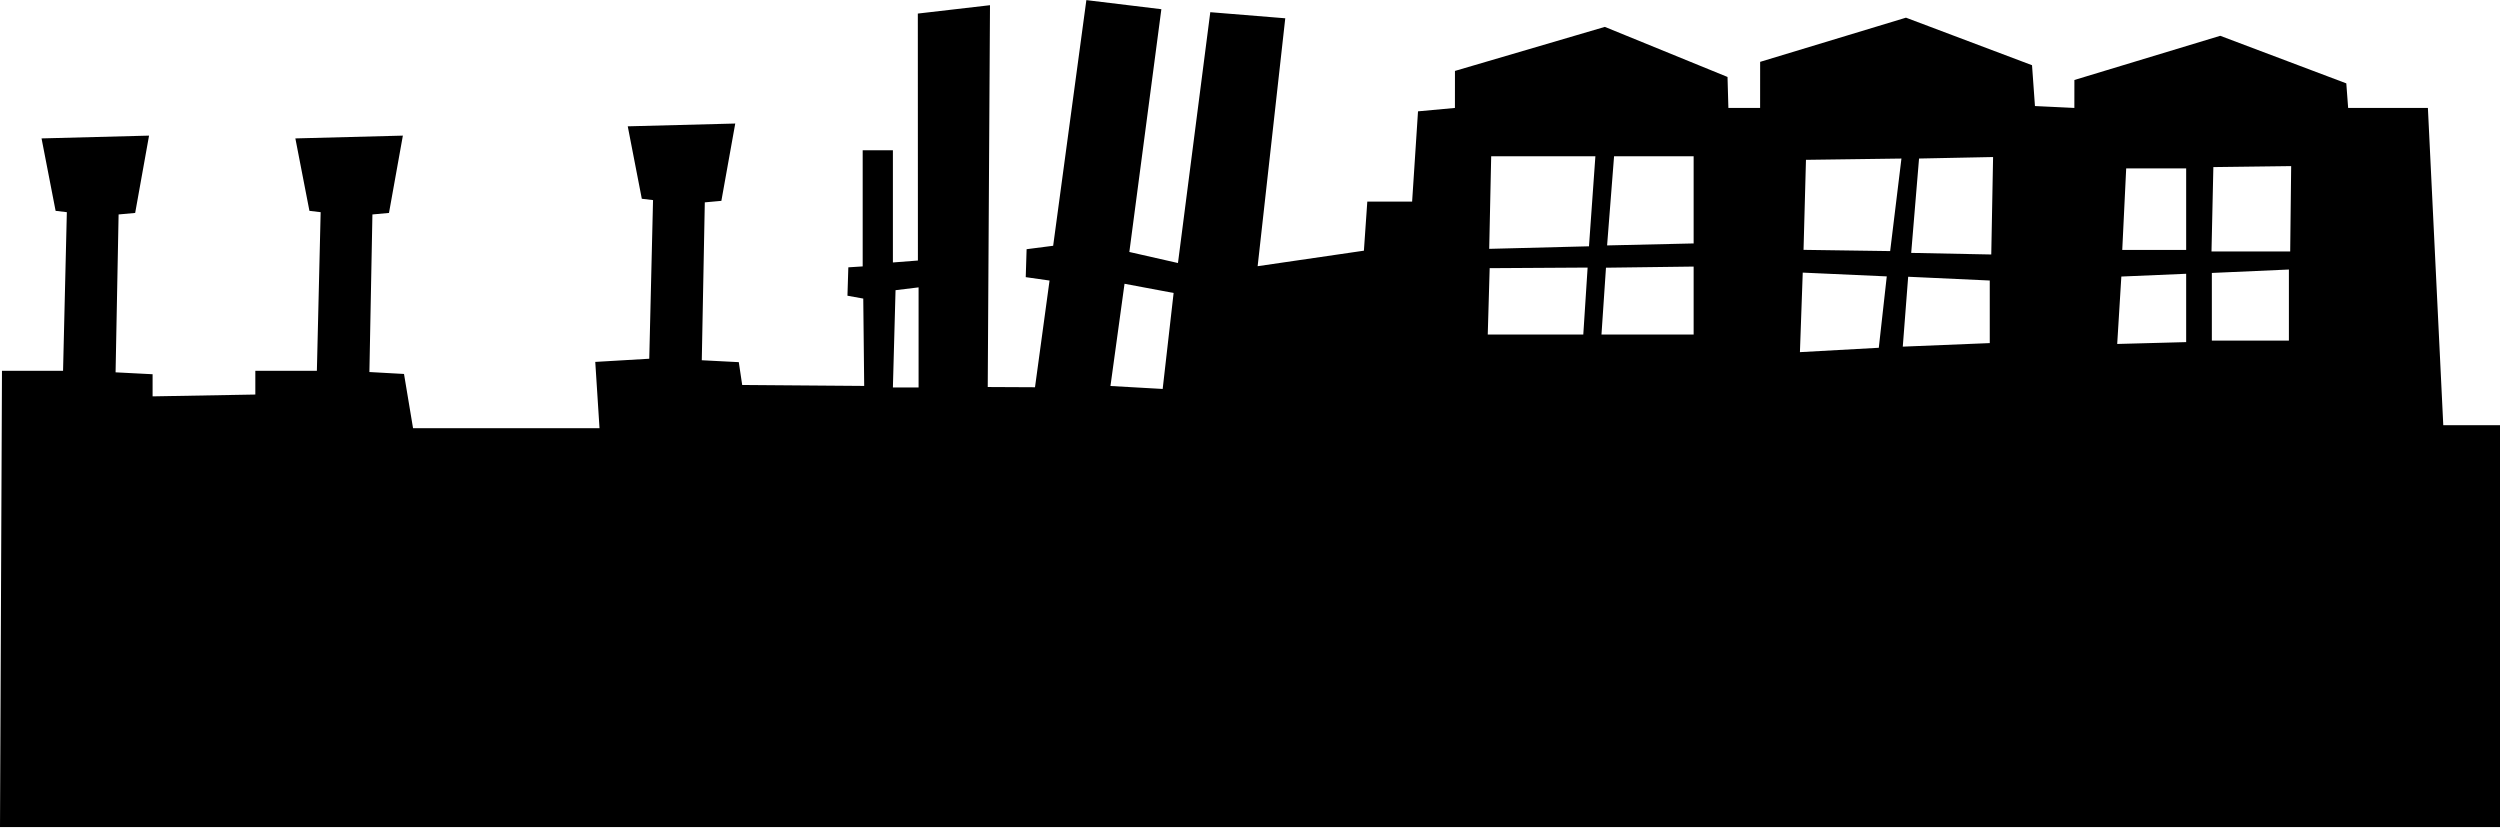
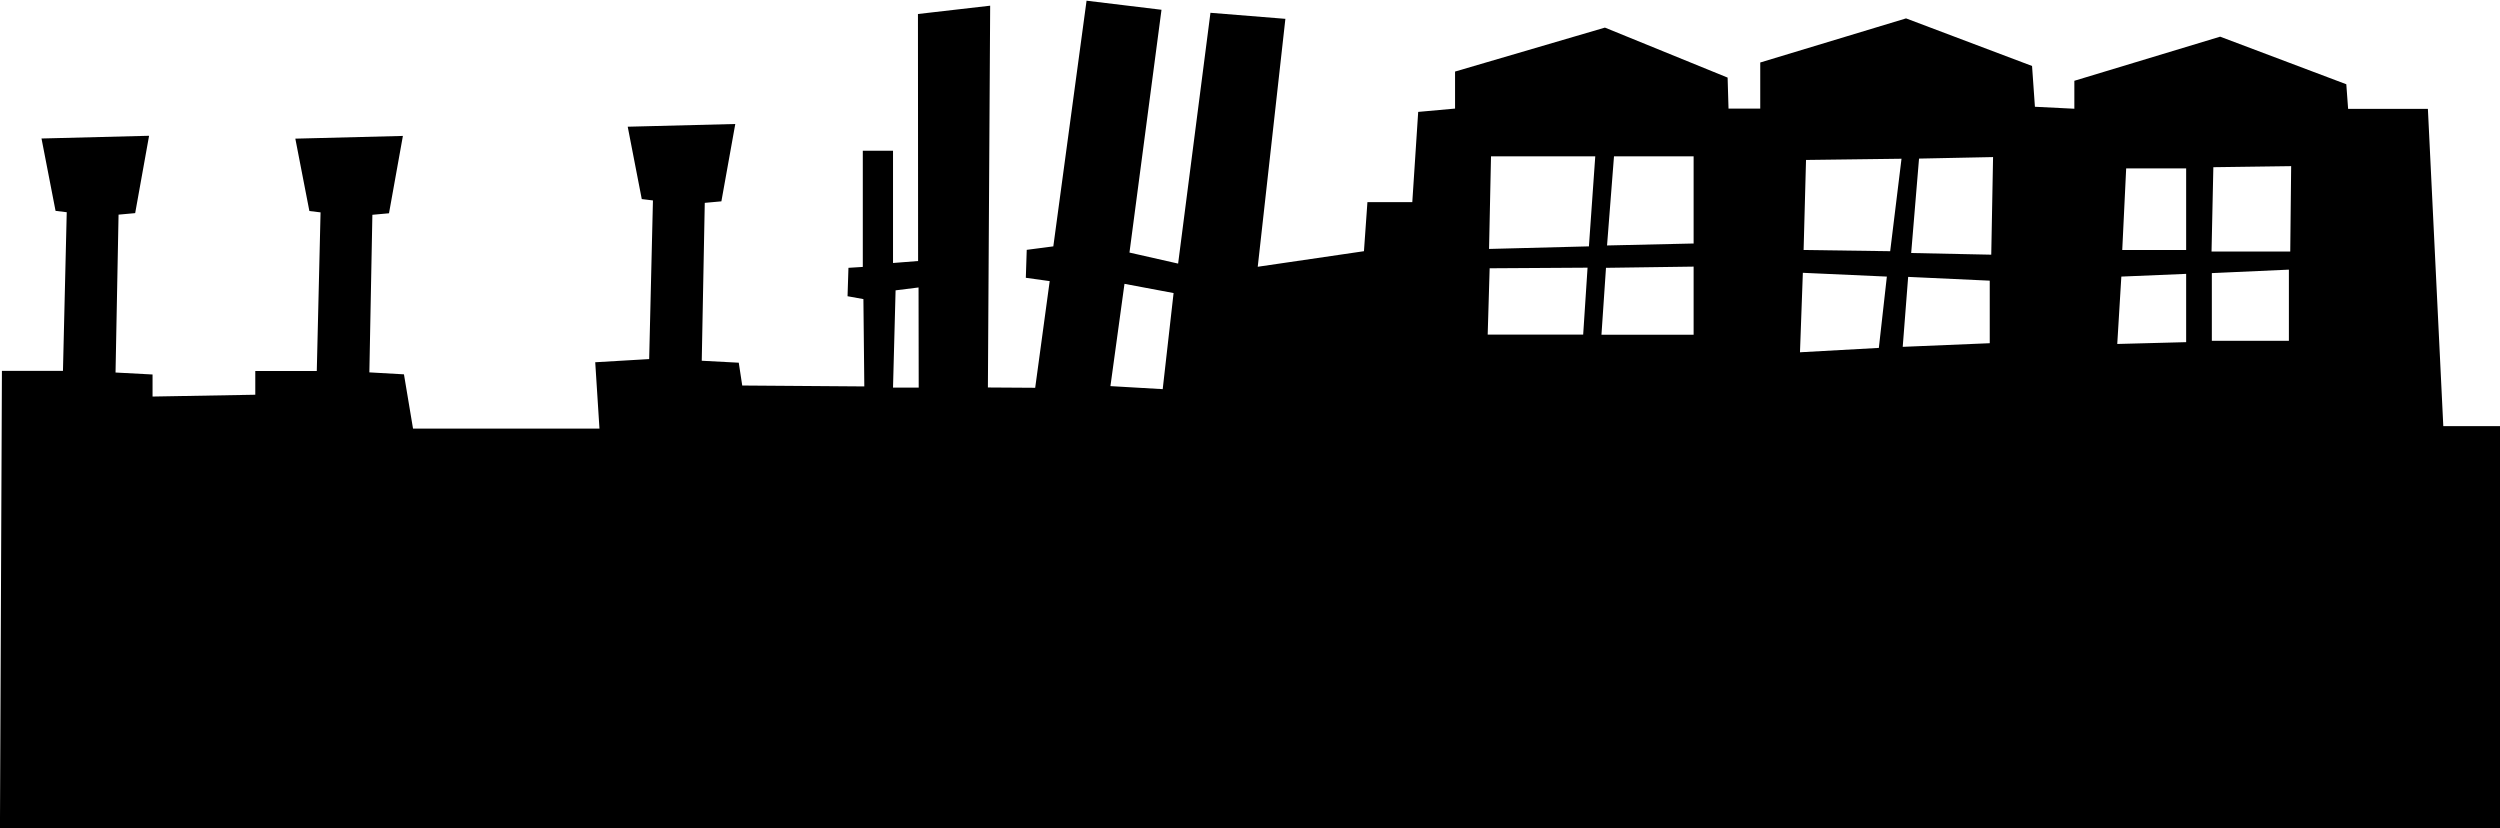
- <svg xmlns="http://www.w3.org/2000/svg" width="467mm" height="154.5mm" viewBox="0 0 1654.724 547.441" id="svg4700" version="1.1">
-   <defs id="defs4702" />
-   <g id="layer1" transform="translate(836.0714,-159.3499)">
-     <path id="path5265" d="m -834.764,404.791 40.429,0 2.503,-105 -7.432,-0.883 -9.31,-47.948 71.158,-1.847 -9.187,51.178 -10.968,1 -2,104.501 24.5,1.261 0,14.648 68,-1.211 0,-15.698 40.736,0 2.503,-105 -7.432,-0.883 -9.31,-47.948 71.158,-1.847 -9.187,51.178 -10.968,1 -2,104.301 22.908,1.274 5.988,35.925 123.414,0 -2.81,-43.9 35.736,-2.1 2.503,-105 -7.432,-0.883 -9.31,-47.948 71.158,-1.847 -9.187,51.178 -10.968,1 -2,104.501 24.5,1.261 2.25,15.108 80.75,0.63 -0.613,-57.815 -10.466,-1.898 0.579,-18.788 9.5,-0.61 0,-76.89 20,0 0,74.285 16.552,-1.285 -0.052,-163.458 47.764,-5.542 -1.491,252.721 31.281,0.152 9.631,-70.623 -15.76,-2.25 0.575,-18.5 17.578,-2.267 21.973,-162.596 49.646,6.014 -21.196,160.687 32.181,7.314 21.393,-166.026 49.626,4.035 -18.283,164.089 70.333,-10.267 2.25,-32.482 29.666,0 3.902,-59.75 24.432,-2.25 0.021,-24.5 99.211,-29.149 81.195,33.149 0.573,20.5 21,0 0.02,-30.5 96.525,-29.248 83.43,31.469 1.937,27.029 26.087,1.25 0.02,-18.5 96.525,-29.248 83.45,31.489 1.216,16.259 52.788,0 10.18,210 37.821,0 0,266 -1655,0 z m 775.497,-51.529 -32.491,-6.088 -9.314,67.662 34.564,1.954 z m -168.805,-3.704 -15.25,1.862 -1.75,64.371 17,0 z m 635.558,39.981 5.274,-47.249 -55.615,-2.499 -1.865,52.635 z m 73.442,-3.097 0,-41.424 -54,-2.491 -3.571,46.264 z m 130,-0.651 0,-45.233 -42.905,1.833 -2.738,44.623 z m 68,-48.047 -51,2.262 0,44.785 51,0 z m -464.172,-1.292 -64.828,0.393 -1.272,43.946 63.234,0 z m 70.172,-0.661 -58.021,0.75 -2.979,44.25 61,0 z m 198.204,-72.5 -49.007,0.986 -5.197,62.458 53,1.056 z m -68.128,62.25 7.469,-61.25 -63.192,0.849 -1.611,59.585 z m 265.424,-56.251 -51.5,0.653 -1.234,55.848 52.092,0 z m -69.5,1.501 -39.696,0 -2.609,54 42.304,0 z m -395.269,51.583 4.239,-59.583 -68.969,0 -1.311,61.267 66.041,-1.684 z m 69.269,-1.895 0,-57.688 -52.665,0 -4.611,59 z" style="fill-opacity:1" />
+ <svg xmlns="http://www.w3.org/2000/svg" width="467" height="154.5" viewBox="0 0 1654.7 547.4" version="1.1">
+   <g transform="translate(836.0714,-159.3499)">
+     <path d="m-834.8 404.8 40.4 0 2.5-105-7.4-0.9-9.3-47.9 71.2-1.8-9.2 51.2-11 1-2 104.5 24.5 1.3 0 14.6 68-1.2 0-15.7 40.7 0 2.5-105-7.4-0.9-9.3-47.9 71.2-1.8-9.2 51.2-11 1-2 104.3 22.9 1.3 6 35.9 123.4 0-2.8-43.9 35.7-2.1 2.5-105-7.4-0.9-9.3-47.9 71.2-1.8-9.2 51.2-11 1-2 104.5 24.5 1.3 2.3 15.1 80.8 0.6-0.6-57.8-10.5-1.9 0.6-18.8 9.5-0.6 0-76.9 20 0 0 74.3 16.6-1.3-0.1-163.5 47.8-5.5-1.5 252.7 31.3 0.2 9.6-70.6-15.8-2.2 0.6-18.5 17.6-2.3 22-162.6 49.6 6-21.2 160.7 32.2 7.3 21.4-166 49.6 4-18.3 164.1 70.3-10.3 2.3-32.5 29.7 0 3.9-59.7 24.4-2.2 0-24.5 99.2-29.1 81.2 33.1 0.6 20.5 21 0 0-30.5 96.5-29.2 83.4 31.5 1.9 27 26.1 1.3 0-18.5 96.5-29.2 83.5 31.5 1.2 16.3 52.8 0 10.2 210 37.8 0 0 266-1655 0zm775.5-51.5-32.5-6.1-9.3 67.7 34.6 2zm-168.8-3.7-15.2 1.9-1.7 64.4 17 0zm635.6 40 5.3-47.2-55.6-2.5-1.9 52.6zm73.4-3.1 0-41.4-54-2.5-3.6 46.3zm130-0.7 0-45.2-42.9 1.8-2.7 44.6zm68-48-51 2.3 0 44.8 51 0zm-464.2-1.3-64.8 0.4-1.3 43.9 63.2 0zm70.2-0.7-58 0.8-3 44.3 61 0zm198.2-72.5-49 1-5.2 62.5 53 1.1zm-68.1 62.3 7.5-61.2-63.2 0.8-1.6 59.6zm265.4-56.3-51.5 0.7-1.2 55.8 52.1 0zm-69.5 1.5-39.7 0-2.6 54 42.3 0zm-395.3 51.6 4.2-59.6-69 0-1.3 61.3 66-1.7zm69.3-1.9 0-57.7-52.7 0-4.6 59z" />
  </g>
</svg>
